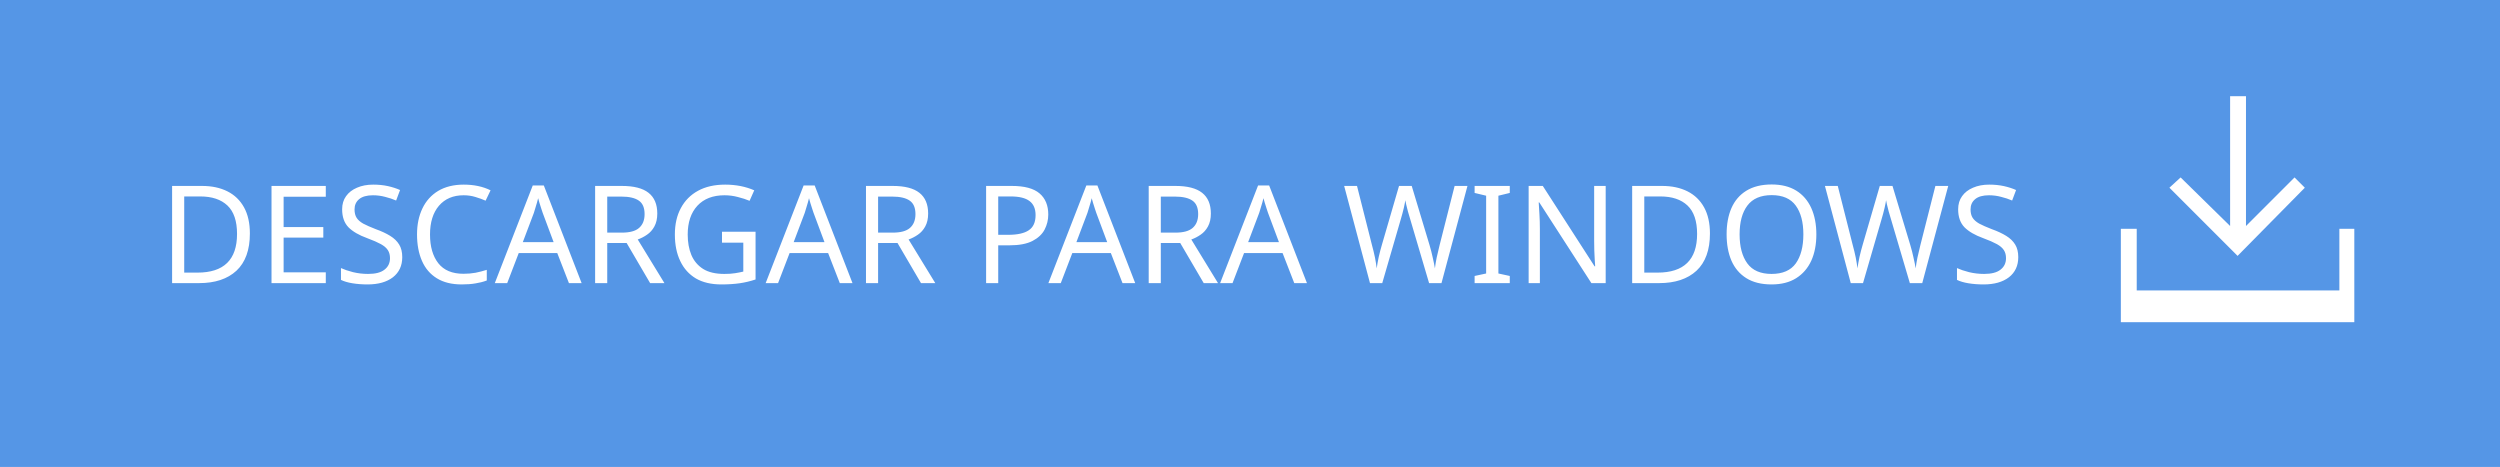
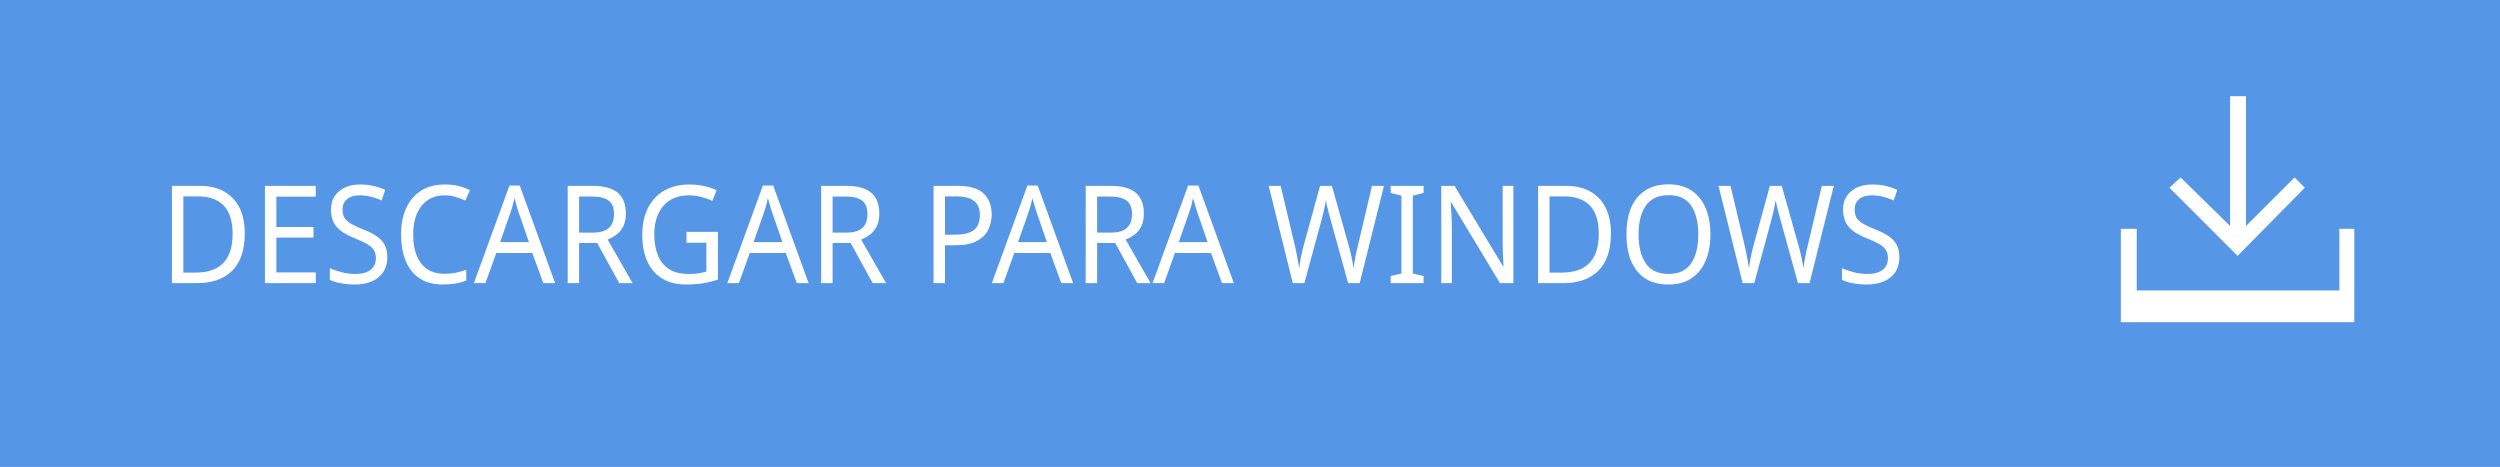
<svg xmlns="http://www.w3.org/2000/svg" version="1.1" id="Layer_1" x="0px" y="0px" width="267.7px" height="50px" viewBox="-125.9 -17 267.7 50" enable-background="new -125.9 -17 267.7 50" xml:space="preserve">
-   <rect x="-125.9" y="-17" fill="#5596E6" width="267.7" height="50" />
-   <text transform="matrix(1 0 0 1 -108.893 13.3162)" fill="#FFFFFF" font-family="'HelvNeueBoldforIBM'" font-size="14.583">DESCARGAR PARA WINDOWS</text>
-   <g>
-     <polygon fill="#FFFFFF" points="120.9,3.1 119.8,2 114.6,7.2 114.6,-6.7 112.9,-6.7 112.9,7.2 107.6,2 106.4,3.1 113.7,10.4  " />
-     <polygon fill="#FFFFFF" points="124.6,7.5 124.6,14.1 102.9,14.1 102.9,7.5 101.2,7.5 101.2,14.1 101.2,17.5 102.9,17.5    124.6,17.5 126.2,17.5 126.2,14.1 126.2,7.5  " />
+   <defs id="defs15" />
+   <rect x="-125.9" y="-17" width="268.75" height="50" id="rect3" style="fill:#5596e6" />
+   <text transform="scale(0.9672961,1.03381)" font-size="14.583" id="text5" x="-112.5" y="12.881" style="font-size:14.106px;fill:#ffffff;font-family:HelvNeueBoldforIBM">DESCARGAR PARA WINDOWS</text>
+   <g id="g7">
+     <polygon fill="#FFFFFF" points="120.9,3.1 119.8,2 114.6,7.2 114.6,-6.7 112.9,-6.7 112.9,7.2 107.6,2 106.4,3.1 113.7,10.4  " id="polygon9" />
+     <polygon fill="#FFFFFF" points="124.6,7.5 124.6,14.1 102.9,14.1 102.9,7.5 101.2,7.5 101.2,14.1 101.2,17.5 102.9,17.5    124.6,17.5 126.2,17.5 126.2,14.1 126.2,7.5  " id="polygon11" />
  </g>
</svg>
